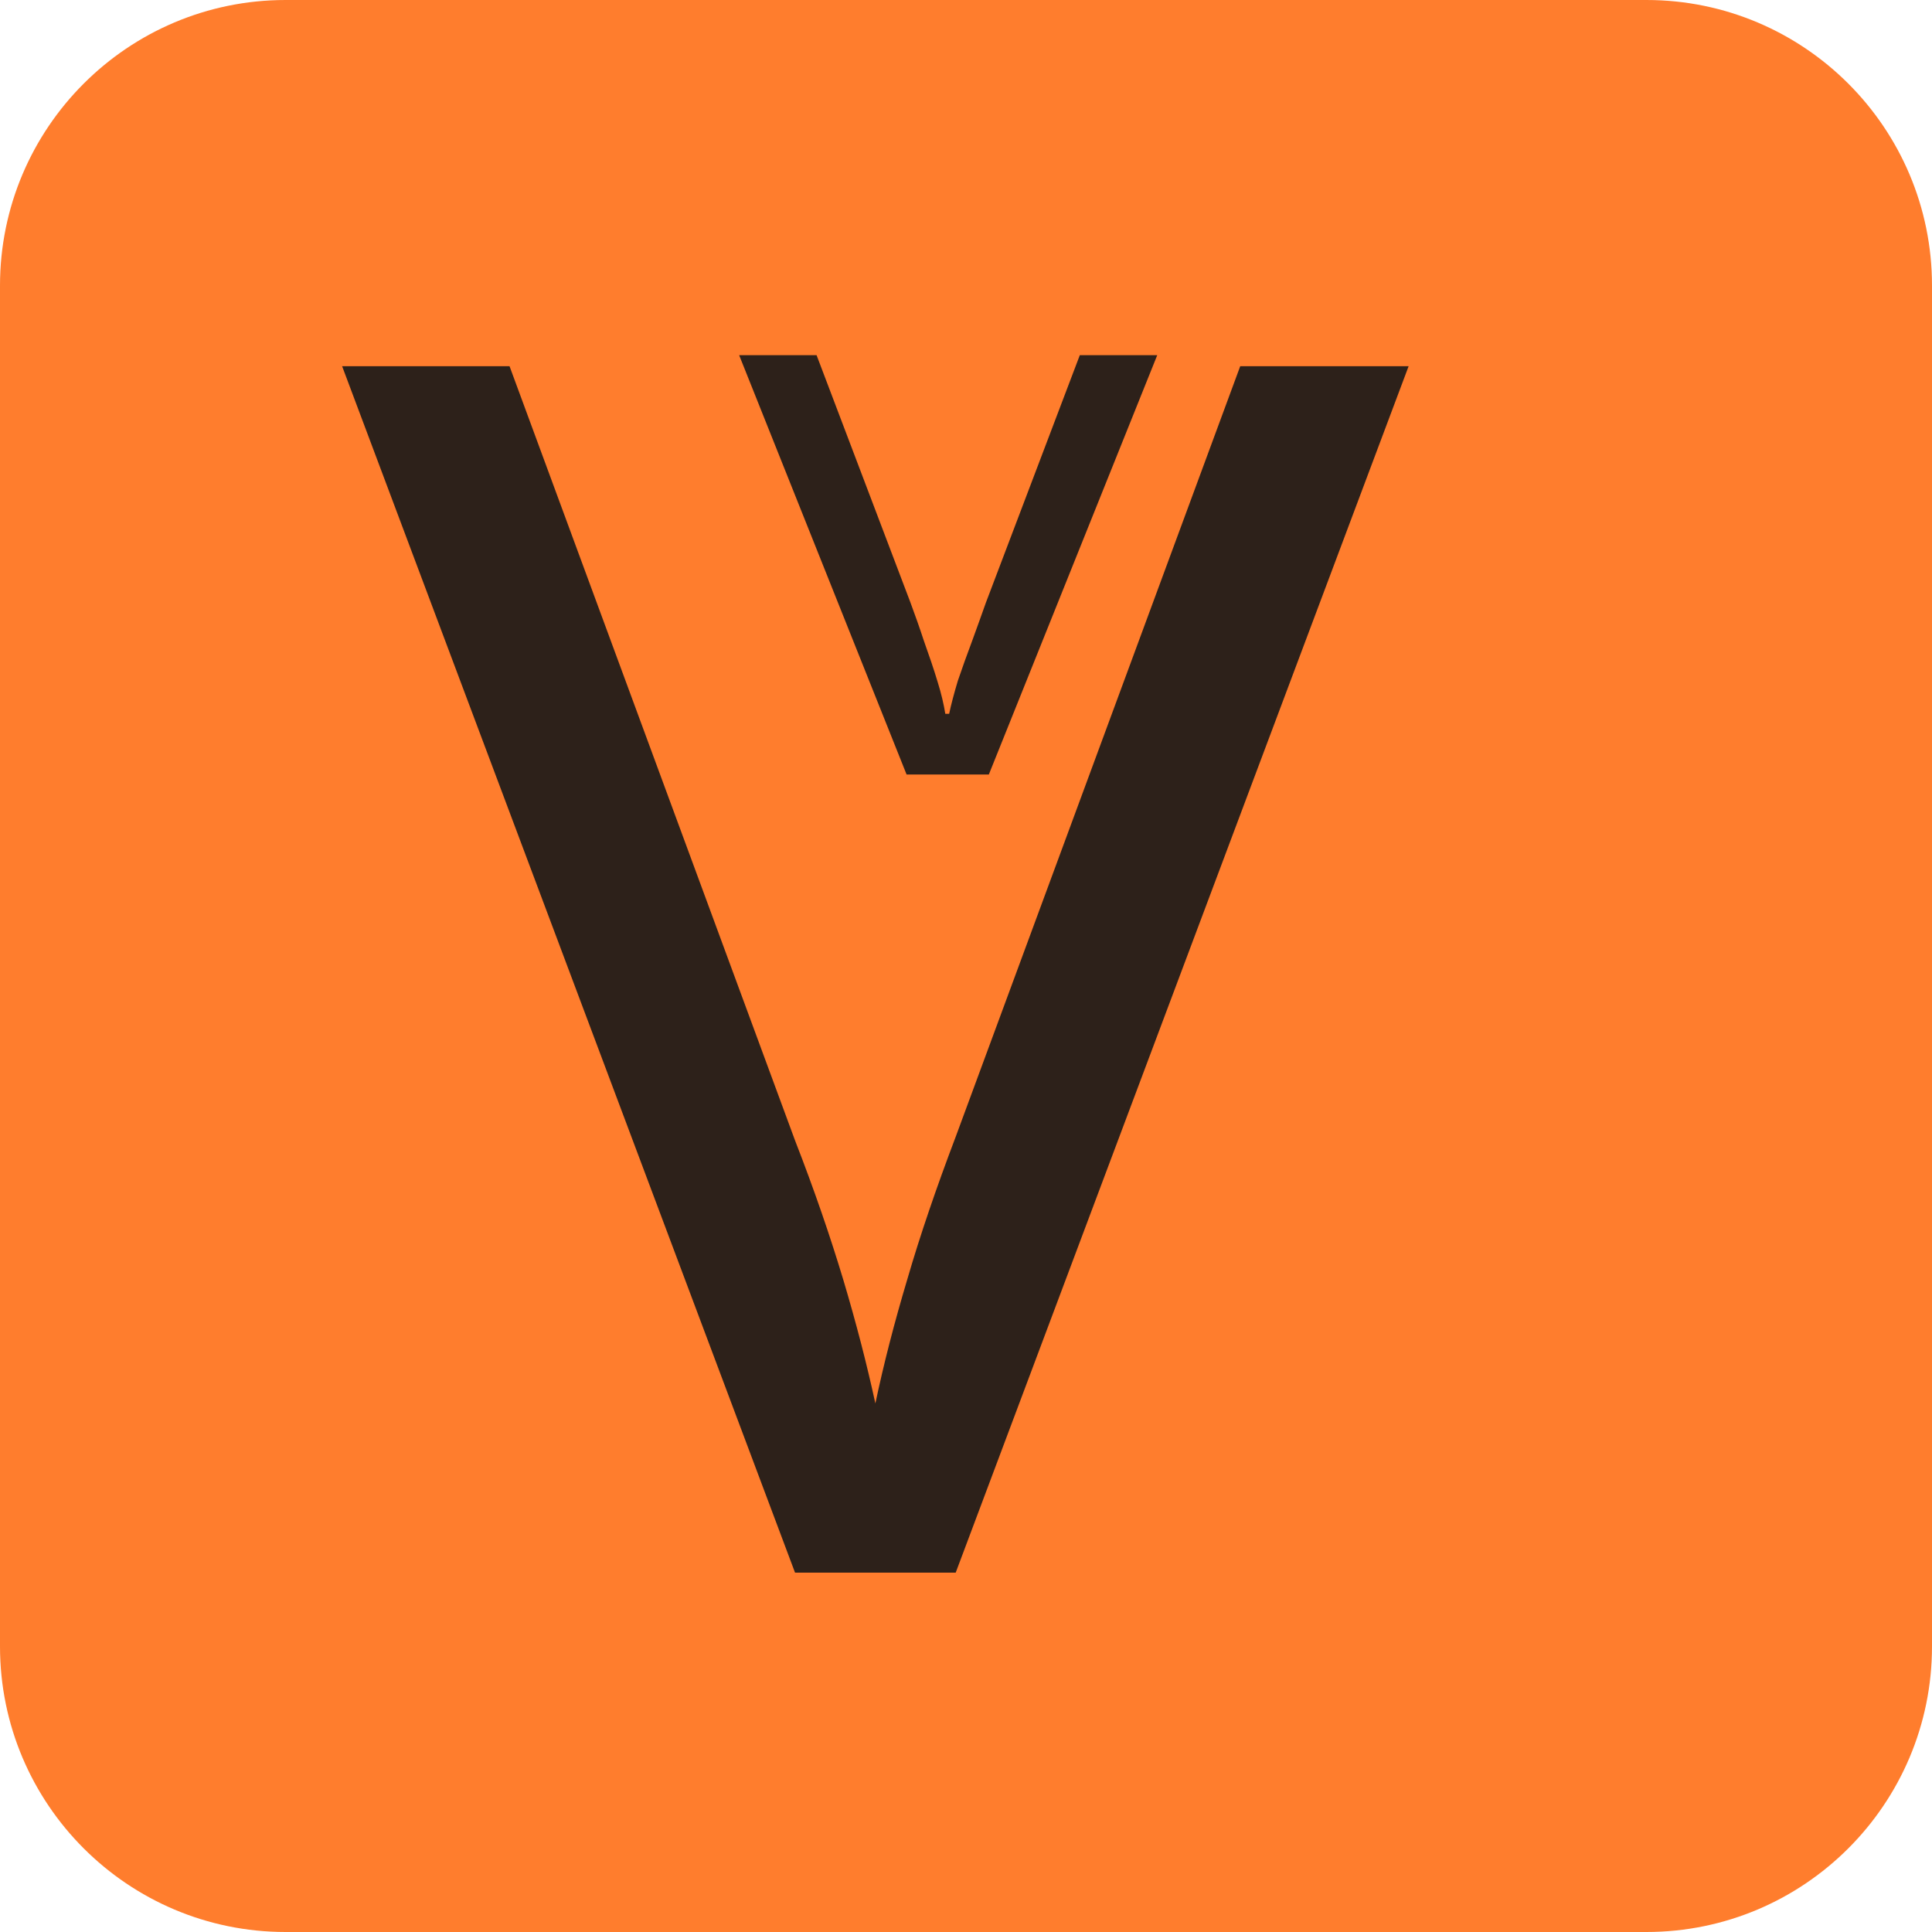
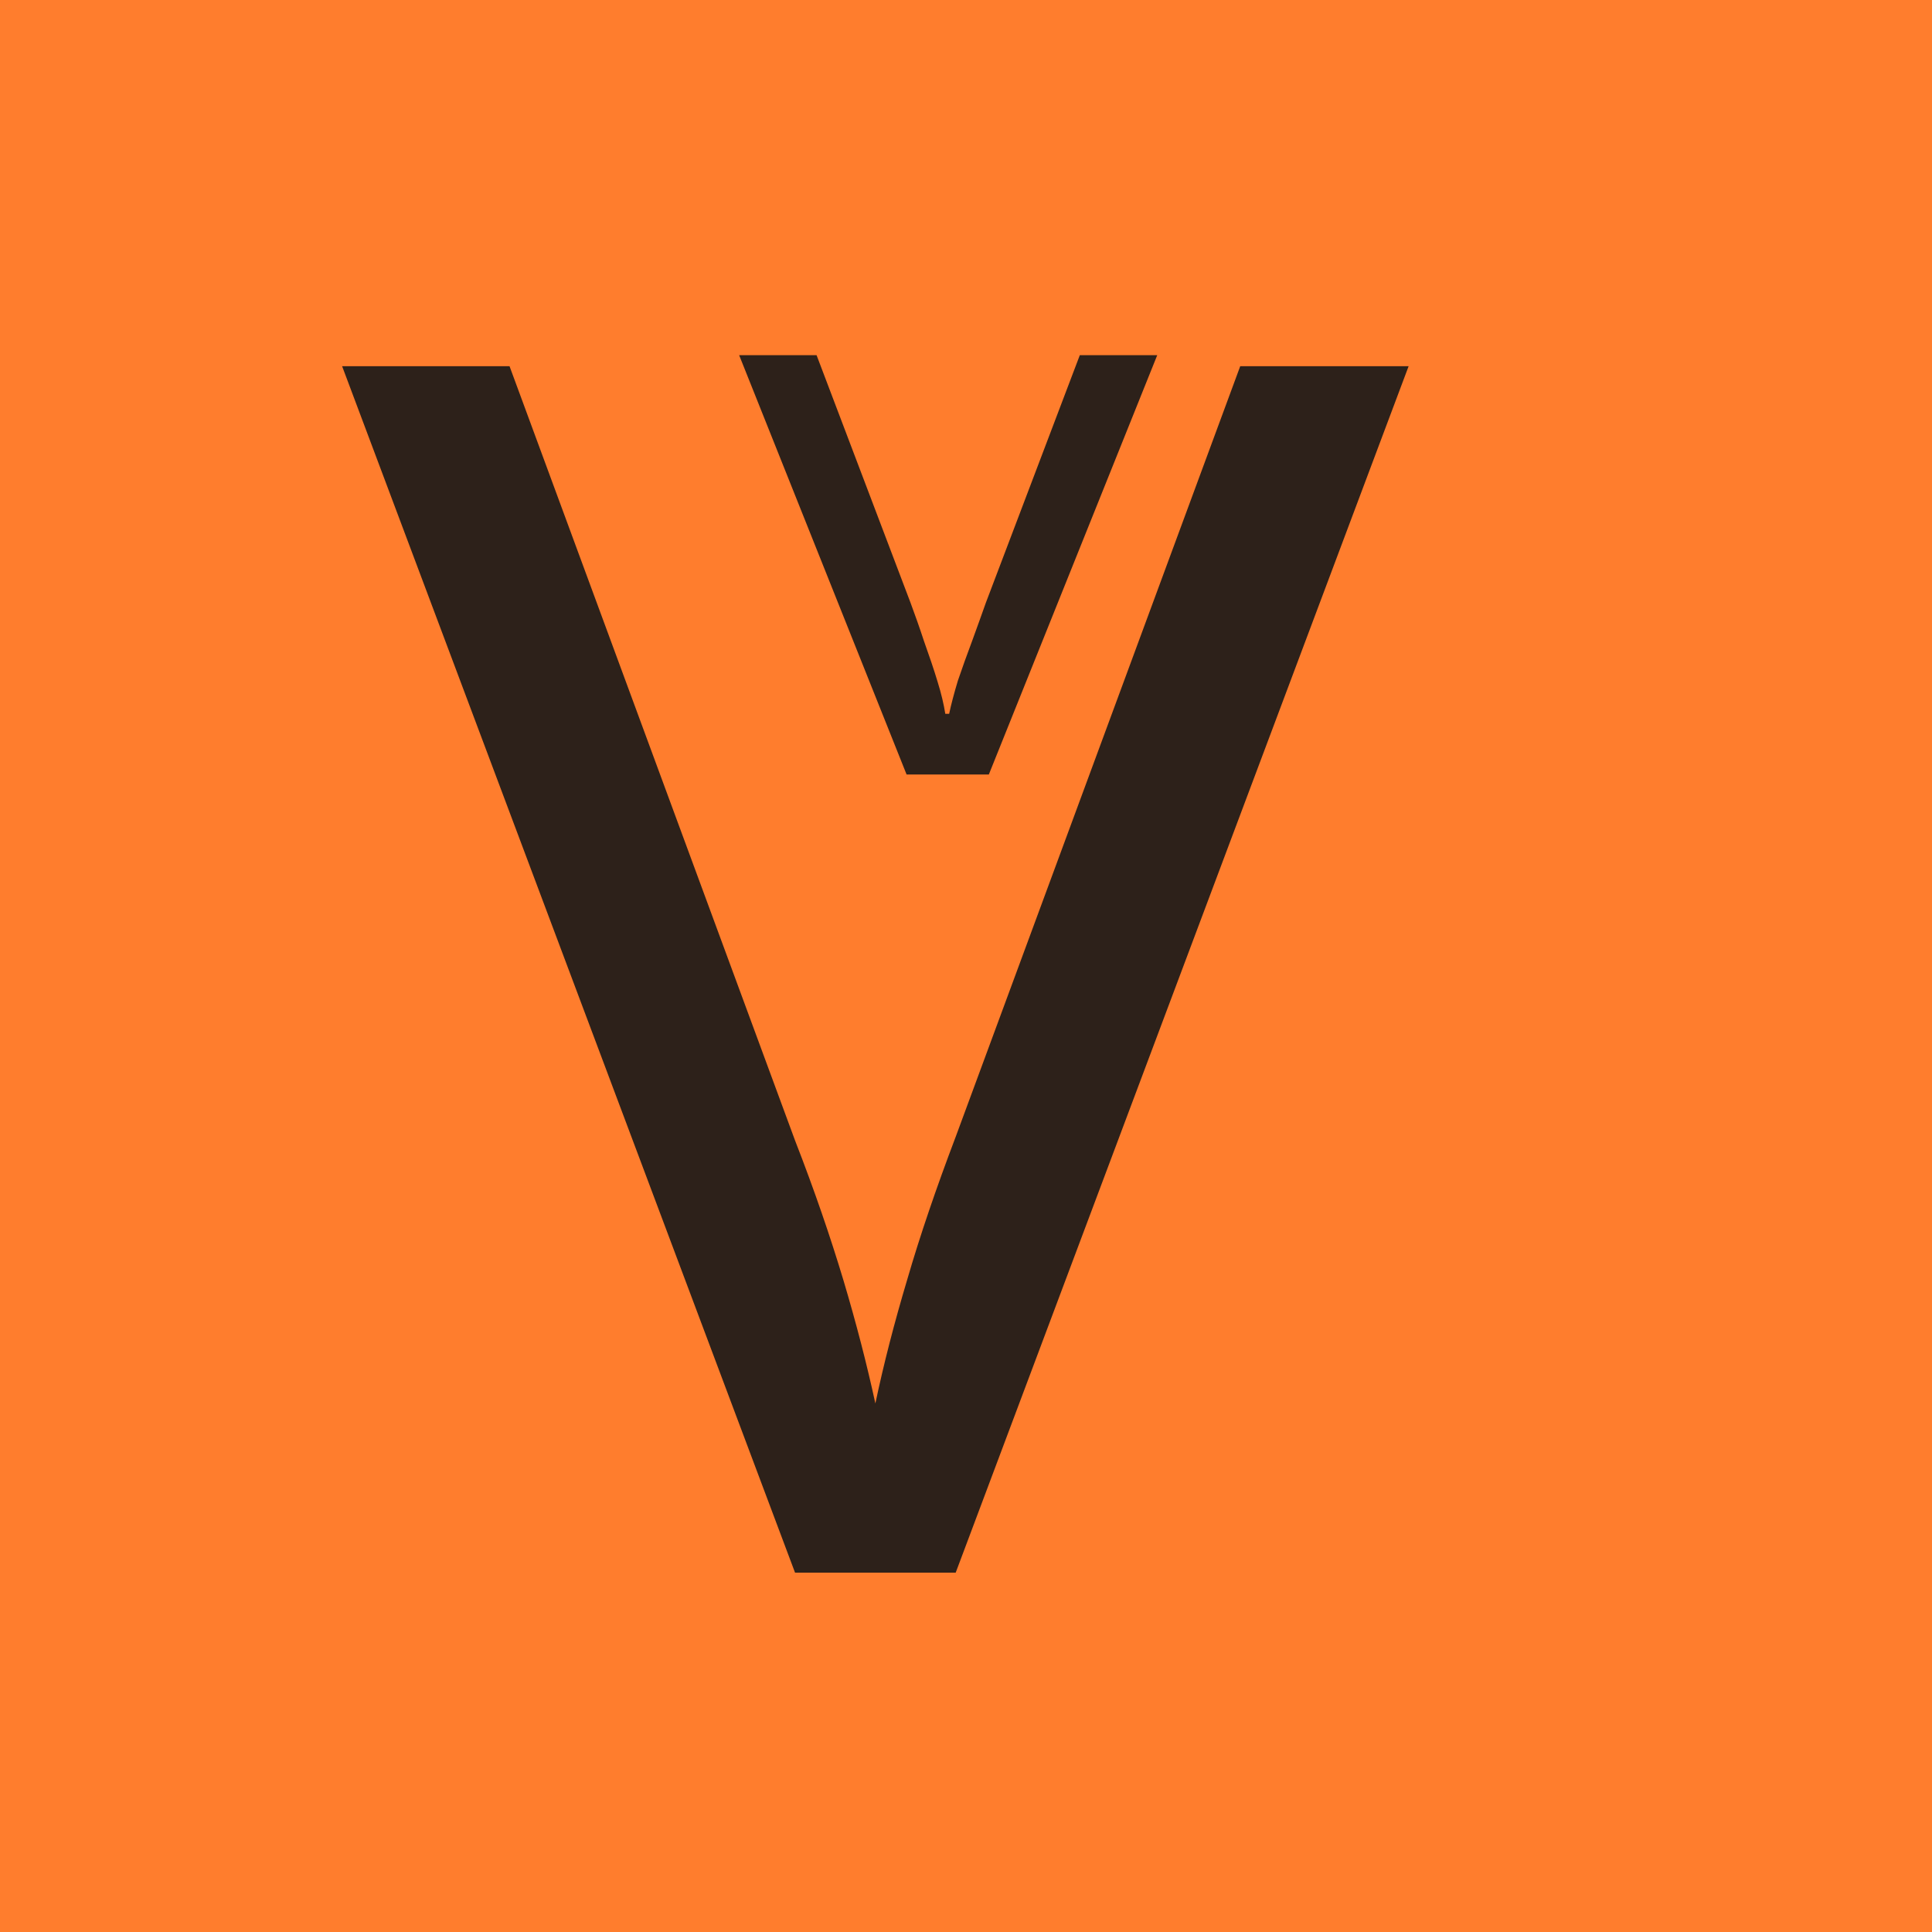
<svg xmlns="http://www.w3.org/2000/svg" width="32" height="32" viewBox="0 0 32 32" version="1.1" id="svg5">
  <defs id="defs2" />
  <g id="layer1">
-     <rect style="fill:#ff7d2d;stroke-width:5;fill-opacity:1;stroke-dasharray:none" id="rect238" width="32" height="32" x="0" y="0" ry="4.731" />
+     <rect style="fill:#ff7d2d;stroke-width:5;fill-opacity:1;stroke-dasharray:none" id="rect238" width="32" height="32" x="0" y="0" />
    <g id="g5697" />
    <text xml:space="preserve" style="font-style:normal;font-variant:normal;font-weight:normal;font-stretch:normal;font-size:28.707px;font-family:'Century Gothic';-inkscape-font-specification:'Century Gothic';fill:#2d211a;fill-opacity:1;fill-rule:nonzero;stroke-width:5" x="5.525" y="26.724" id="text454" transform="scale(1.025899,0.9747551)">
      <tspan id="tspan452" x="5.525" y="26.724" style="font-style:normal;font-variant:normal;font-weight:normal;font-stretch:normal;font-family:'Century Gothic';-inkscape-font-specification:'Century Gothic';fill:#2d211a;fill-opacity:1;fill-rule:nonzero;stroke-width:5">V</tspan>
    </text>
    <text xml:space="preserve" style="font-style:normal;font-variant:normal;font-weight:normal;font-stretch:normal;font-size:13.279px;font-family:'Century Gothic';-inkscape-font-specification:'Century Gothic';opacity:1;fill:#2d211a;fill-opacity:1;fill-rule:nonzero;stroke:none;stroke-width:5;stroke-dasharray:none;stroke-opacity:1" x="11.933" y="13.159" id="text8256" transform="scale(1.025899,0.9747551)">
      <tspan id="tspan8254" x="11.933" y="13.159" style="font-size:13.279px;stroke-width:5">v</tspan>
    </text>
  </g>
</svg>
